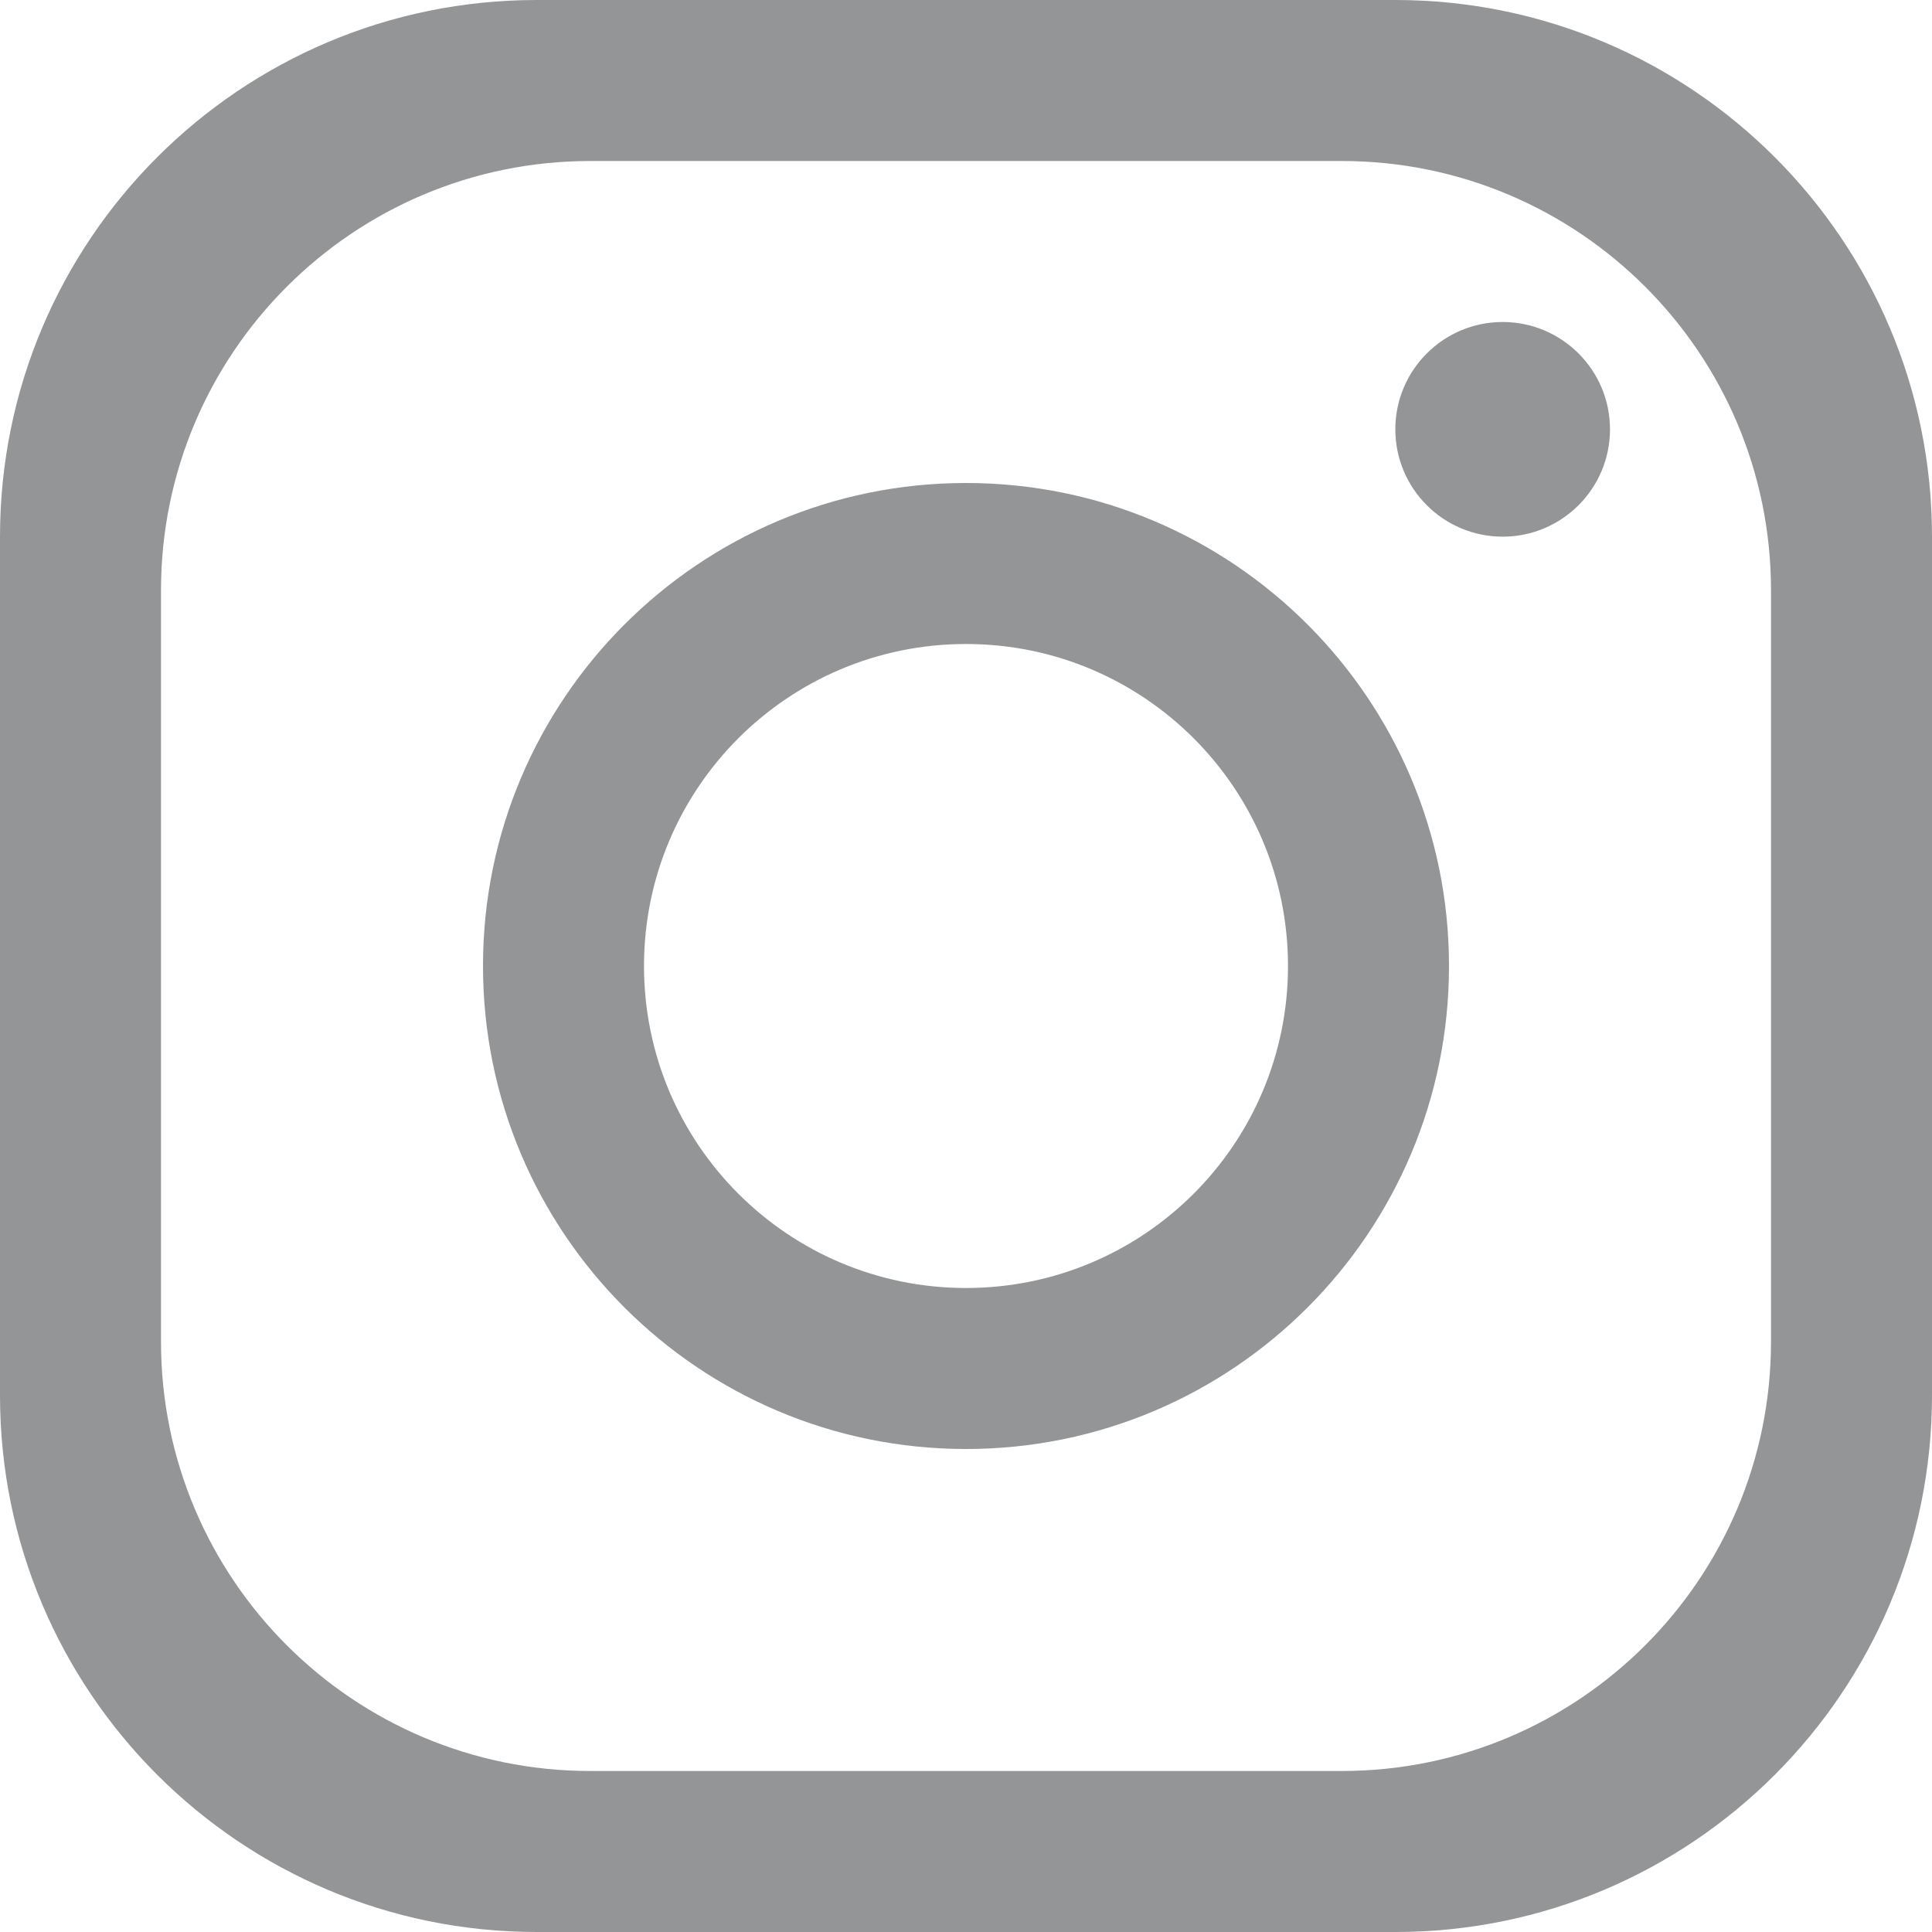
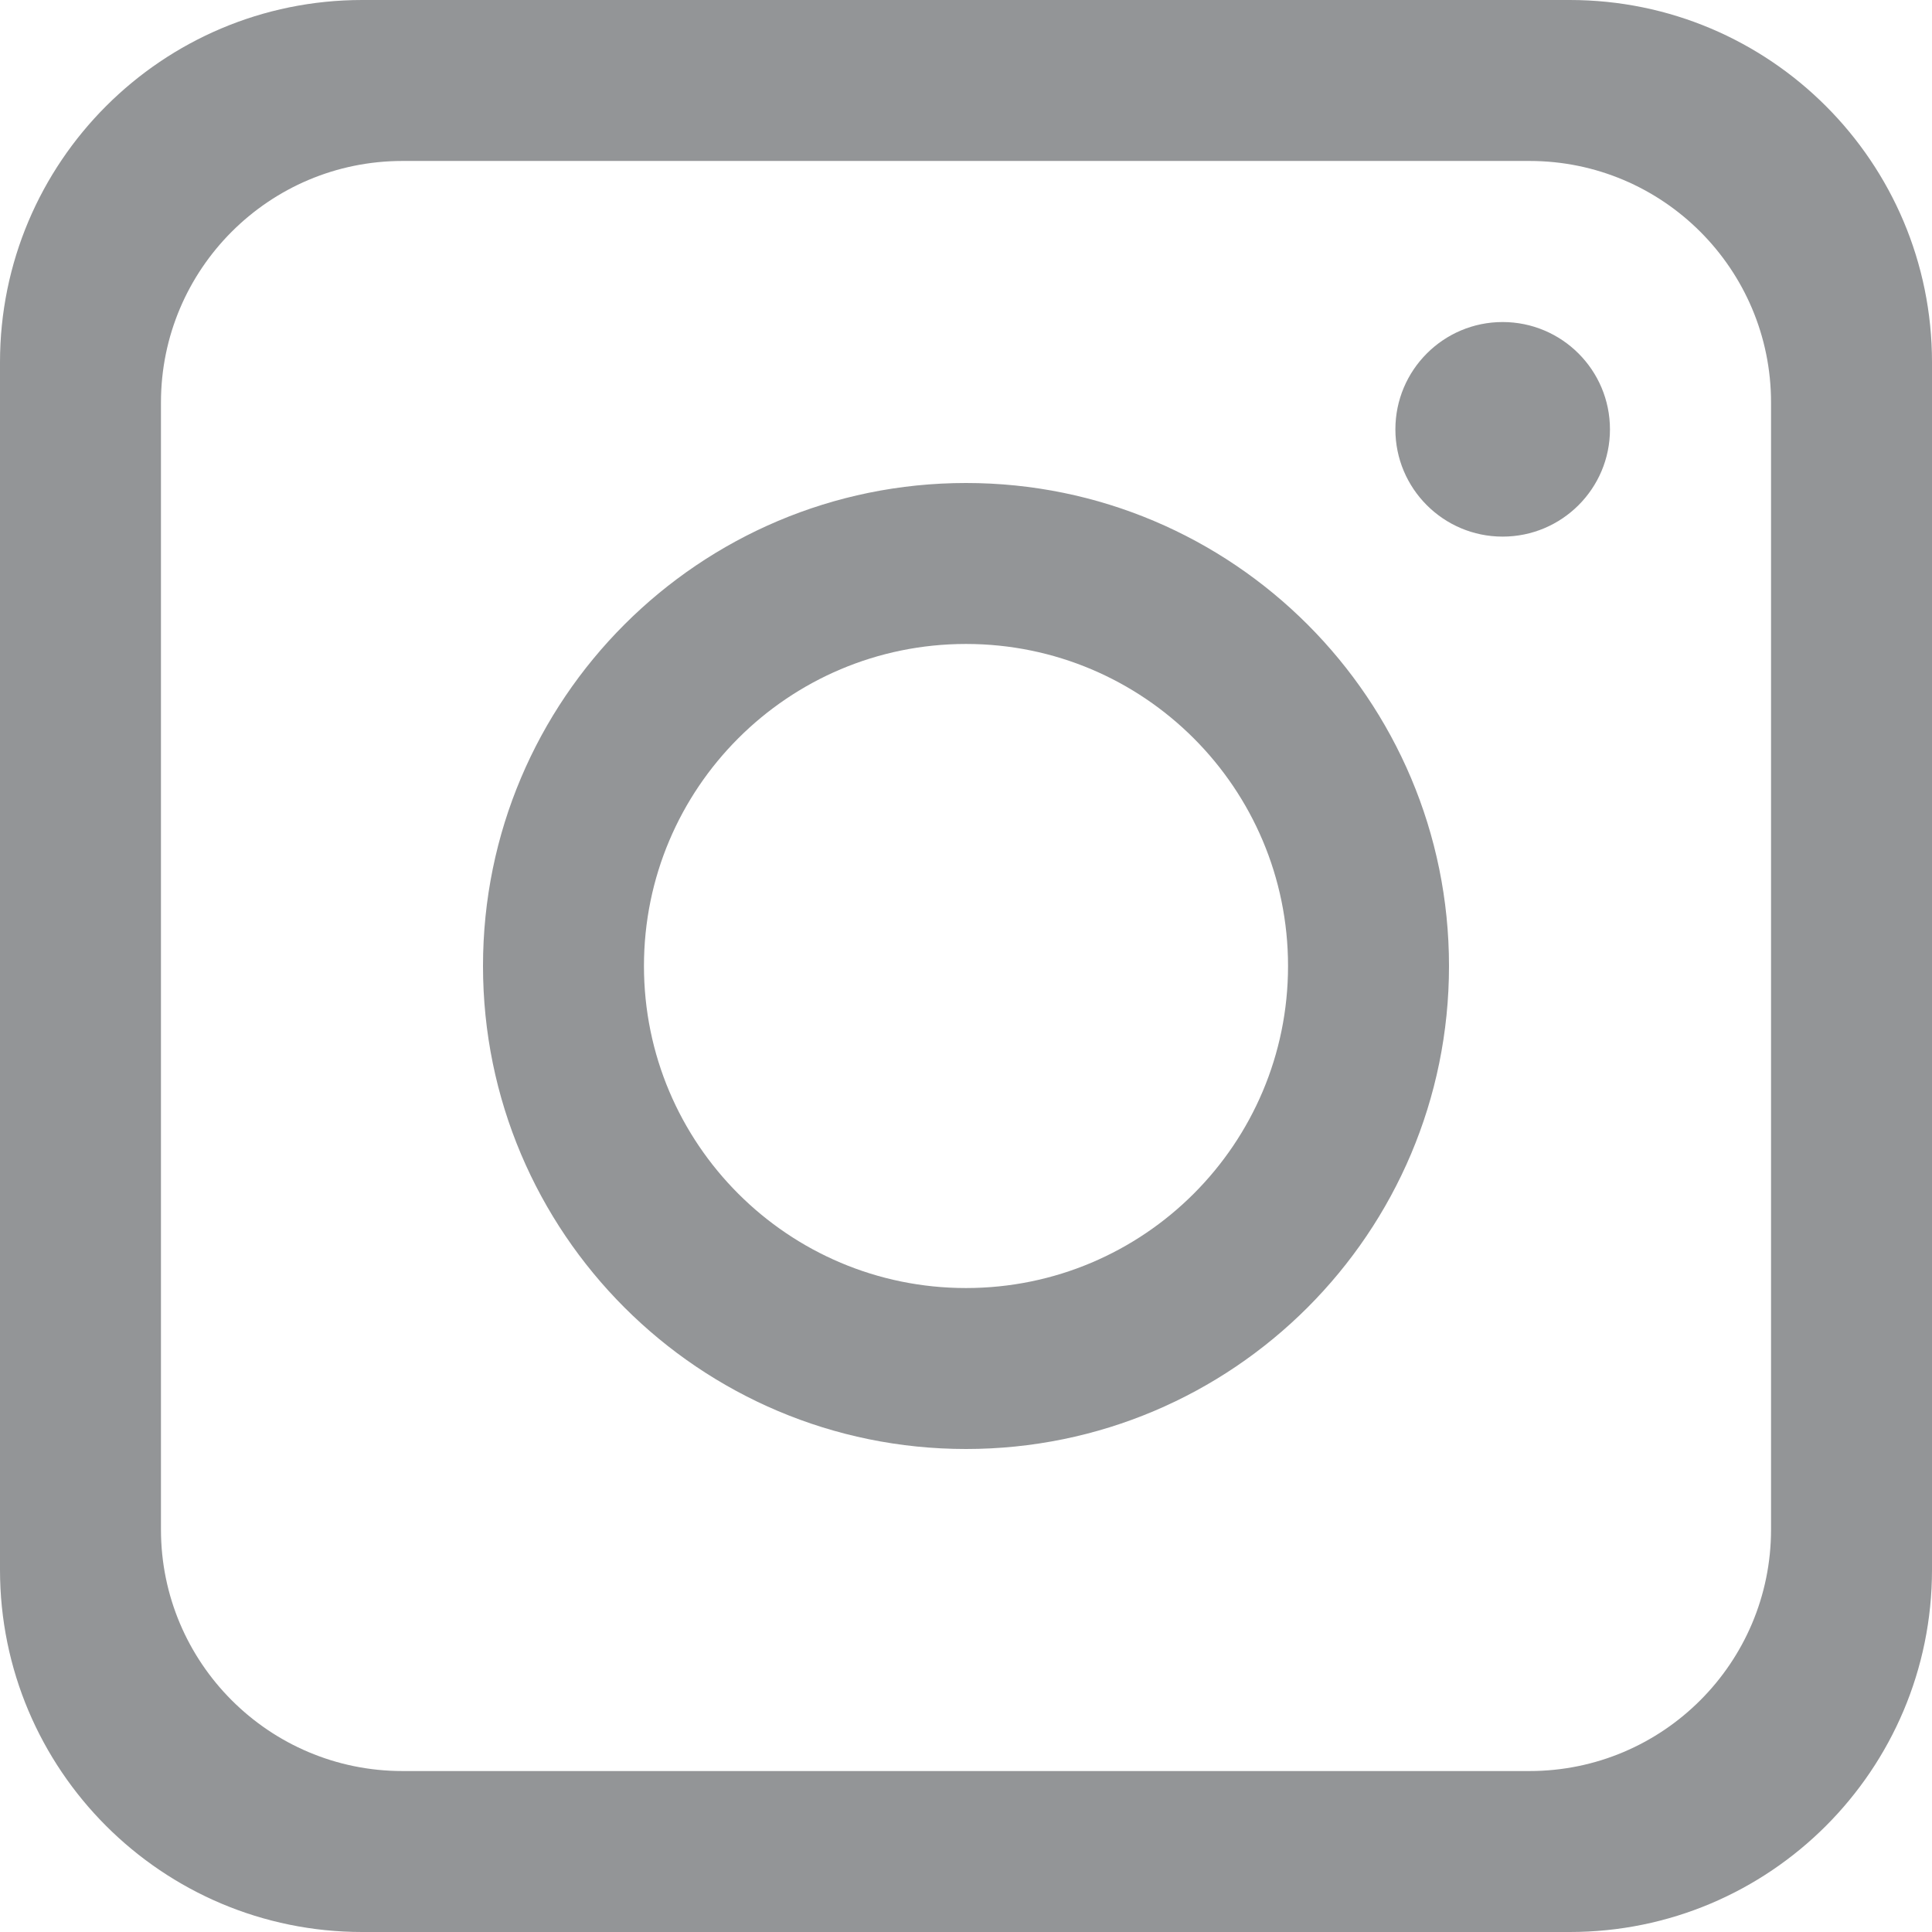
- <svg xmlns="http://www.w3.org/2000/svg" width="18px" height="18px" viewBox="0 0 18 18" version="1.1">
+ <svg xmlns="http://www.w3.org/2000/svg" width="16px" height="16px" viewBox="0 0 16 16" version="1.1">
  <defs />
-   <g id="component/menu_960" stroke="none" stroke-width="1" fill="none" fill-rule="evenodd" transform="translate(-1696, -16)">
-     <path d="M1701,16 L1709,16 C1711.761,16 1714,18.239 1714,21 L1714,29 C1714,31.761 1711.761,34 1709,34 L1701,34 C1698.239,34 1696,31.761 1696,29 L1696,21 C1696,18.239 1698.239,16 1701,16 Z M1701.5,17.5 C1699.291,17.5 1697.5,19.291 1697.5,21.5 L1697.5,28.5 C1697.5,30.709 1699.291,32.5 1701.5,32.5 L1708.5,32.5 C1710.709,32.5 1712.5,30.709 1712.5,28.5 L1712.5,21.5 C1712.5,19.291 1710.709,17.5 1708.5,17.5 L1701.5,17.5 Z M1710,21 C1709.448,21 1709,20.552 1709,20 C1709,19.448 1709.448,19 1710,19 C1710.552,19 1711,19.448 1711,20 C1711,20.552 1710.552,21 1710,21 Z M1705,29.5 C1702.515,29.5 1700.5,27.485 1700.5,25 C1700.5,22.515 1702.515,20.5 1705,20.5 C1707.485,20.5 1709.5,22.515 1709.5,25 C1709.5,27.485 1707.485,29.5 1705,29.5 Z M1705,28 C1706.657,28 1708,26.657 1708,25 C1708,23.343 1706.657,22 1705,22 C1703.343,22 1702,23.343 1702,25 C1702,26.657 1703.343,28 1705,28 Z" id="Rectangle-Copy" fill="#939597" />
+   <g id="footer_mobile" stroke="none" stroke-width="1" fill="none" fill-rule="evenodd" transform="translate(-20, -222)">
+     <path d="M23,222 L33,222 C34.657,222 36,223.343 36,225 L36,235 C36,236.657 34.657,238 33,238 L23,238 C21.343,238 20,236.657 20,235 L20,225 C20,223.343 21.343,222 23,222 Z M23.333,223.333 C22.229,223.333 21.333,224.229 21.333,225.333 L21.333,234.667 C21.333,235.771 22.229,236.667 23.333,236.667 L32.667,236.667 C33.771,236.667 34.667,235.771 34.667,234.667 L34.667,225.333 C34.667,224.229 33.771,223.333 32.667,223.333 L23.333,223.333 Z M32.444,226.444 C31.954,226.444 31.556,226.046 31.556,225.556 C31.556,225.065 31.954,224.667 32.444,224.667 C32.935,224.667 33.333,225.065 33.333,225.556 C33.333,226.046 32.935,226.444 32.444,226.444 Z M28,234 C25.791,234 24,232.209 24,230 C24,227.791 25.791,226 28,226 C30.209,226 32,227.791 32,230 C32,232.209 30.209,234 28,234 Z M28,232.667 C29.473,232.667 30.667,231.473 30.667,230 C30.667,228.527 29.473,227.333 28,227.333 C26.527,227.333 25.333,228.527 25.333,230 C25.333,231.473 26.527,232.667 28,232.667 Z" id="Rectangle-Copy" fill="#939597" />
  </g>
</svg>
